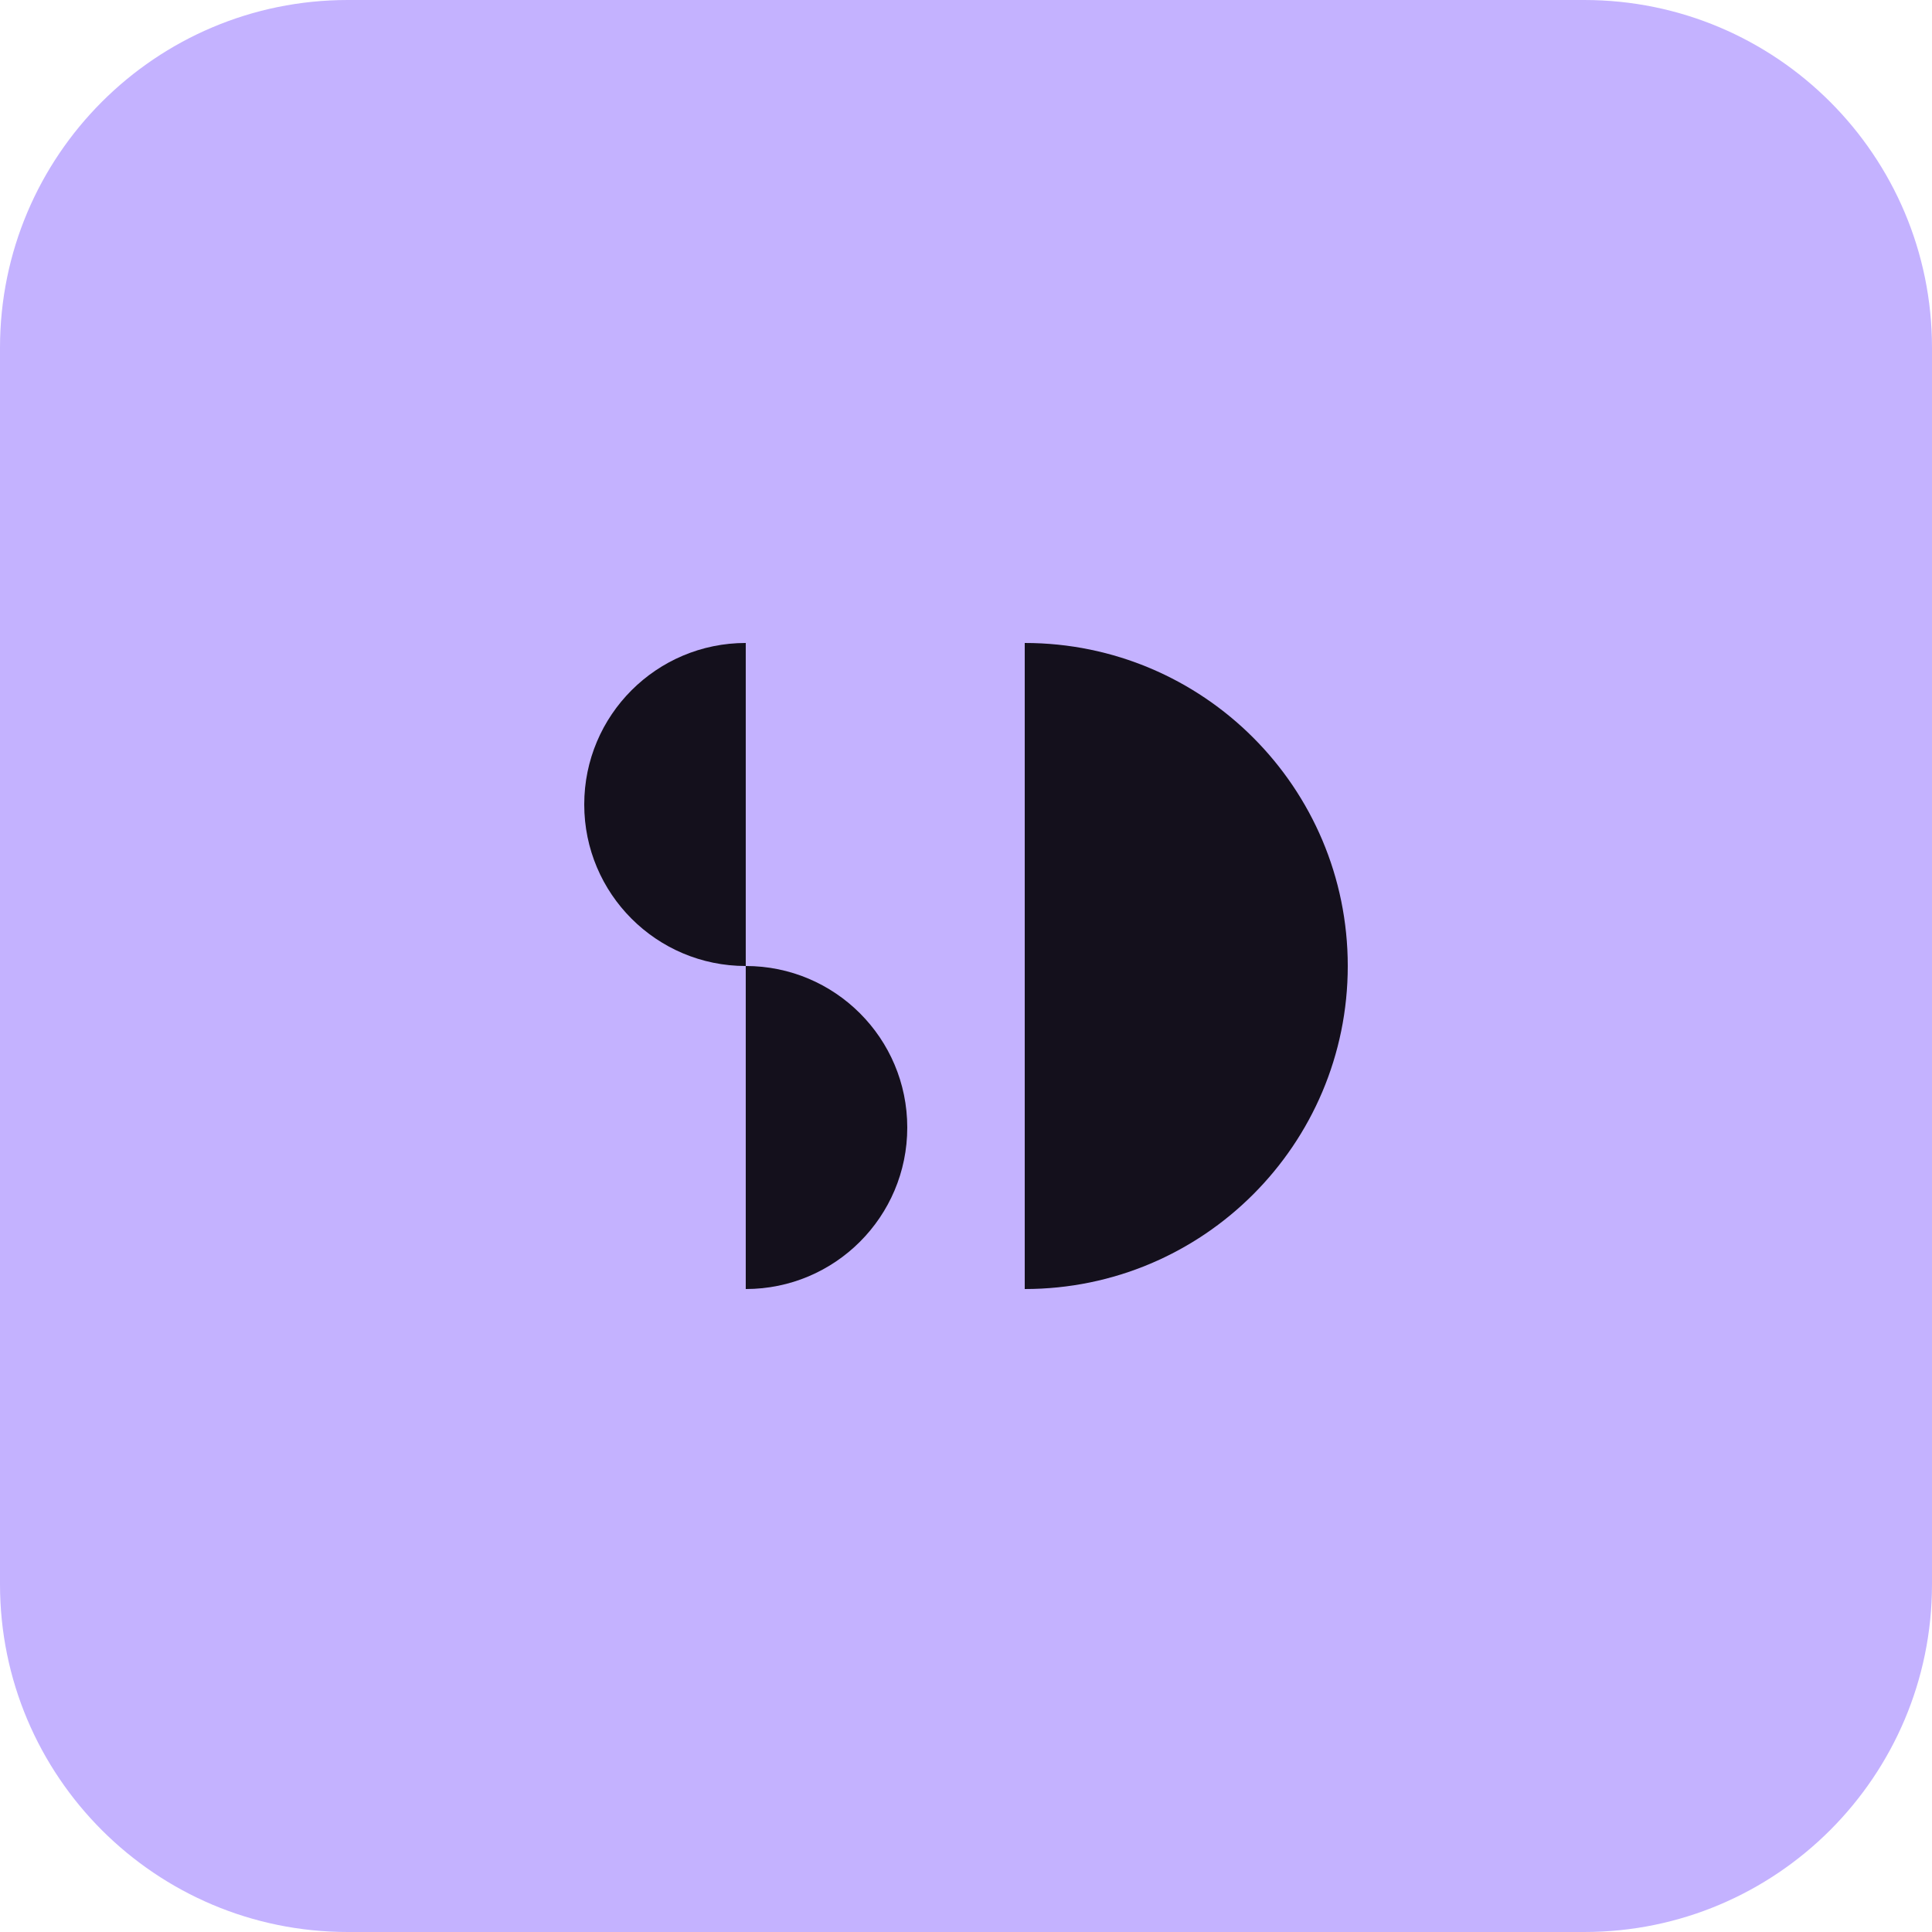
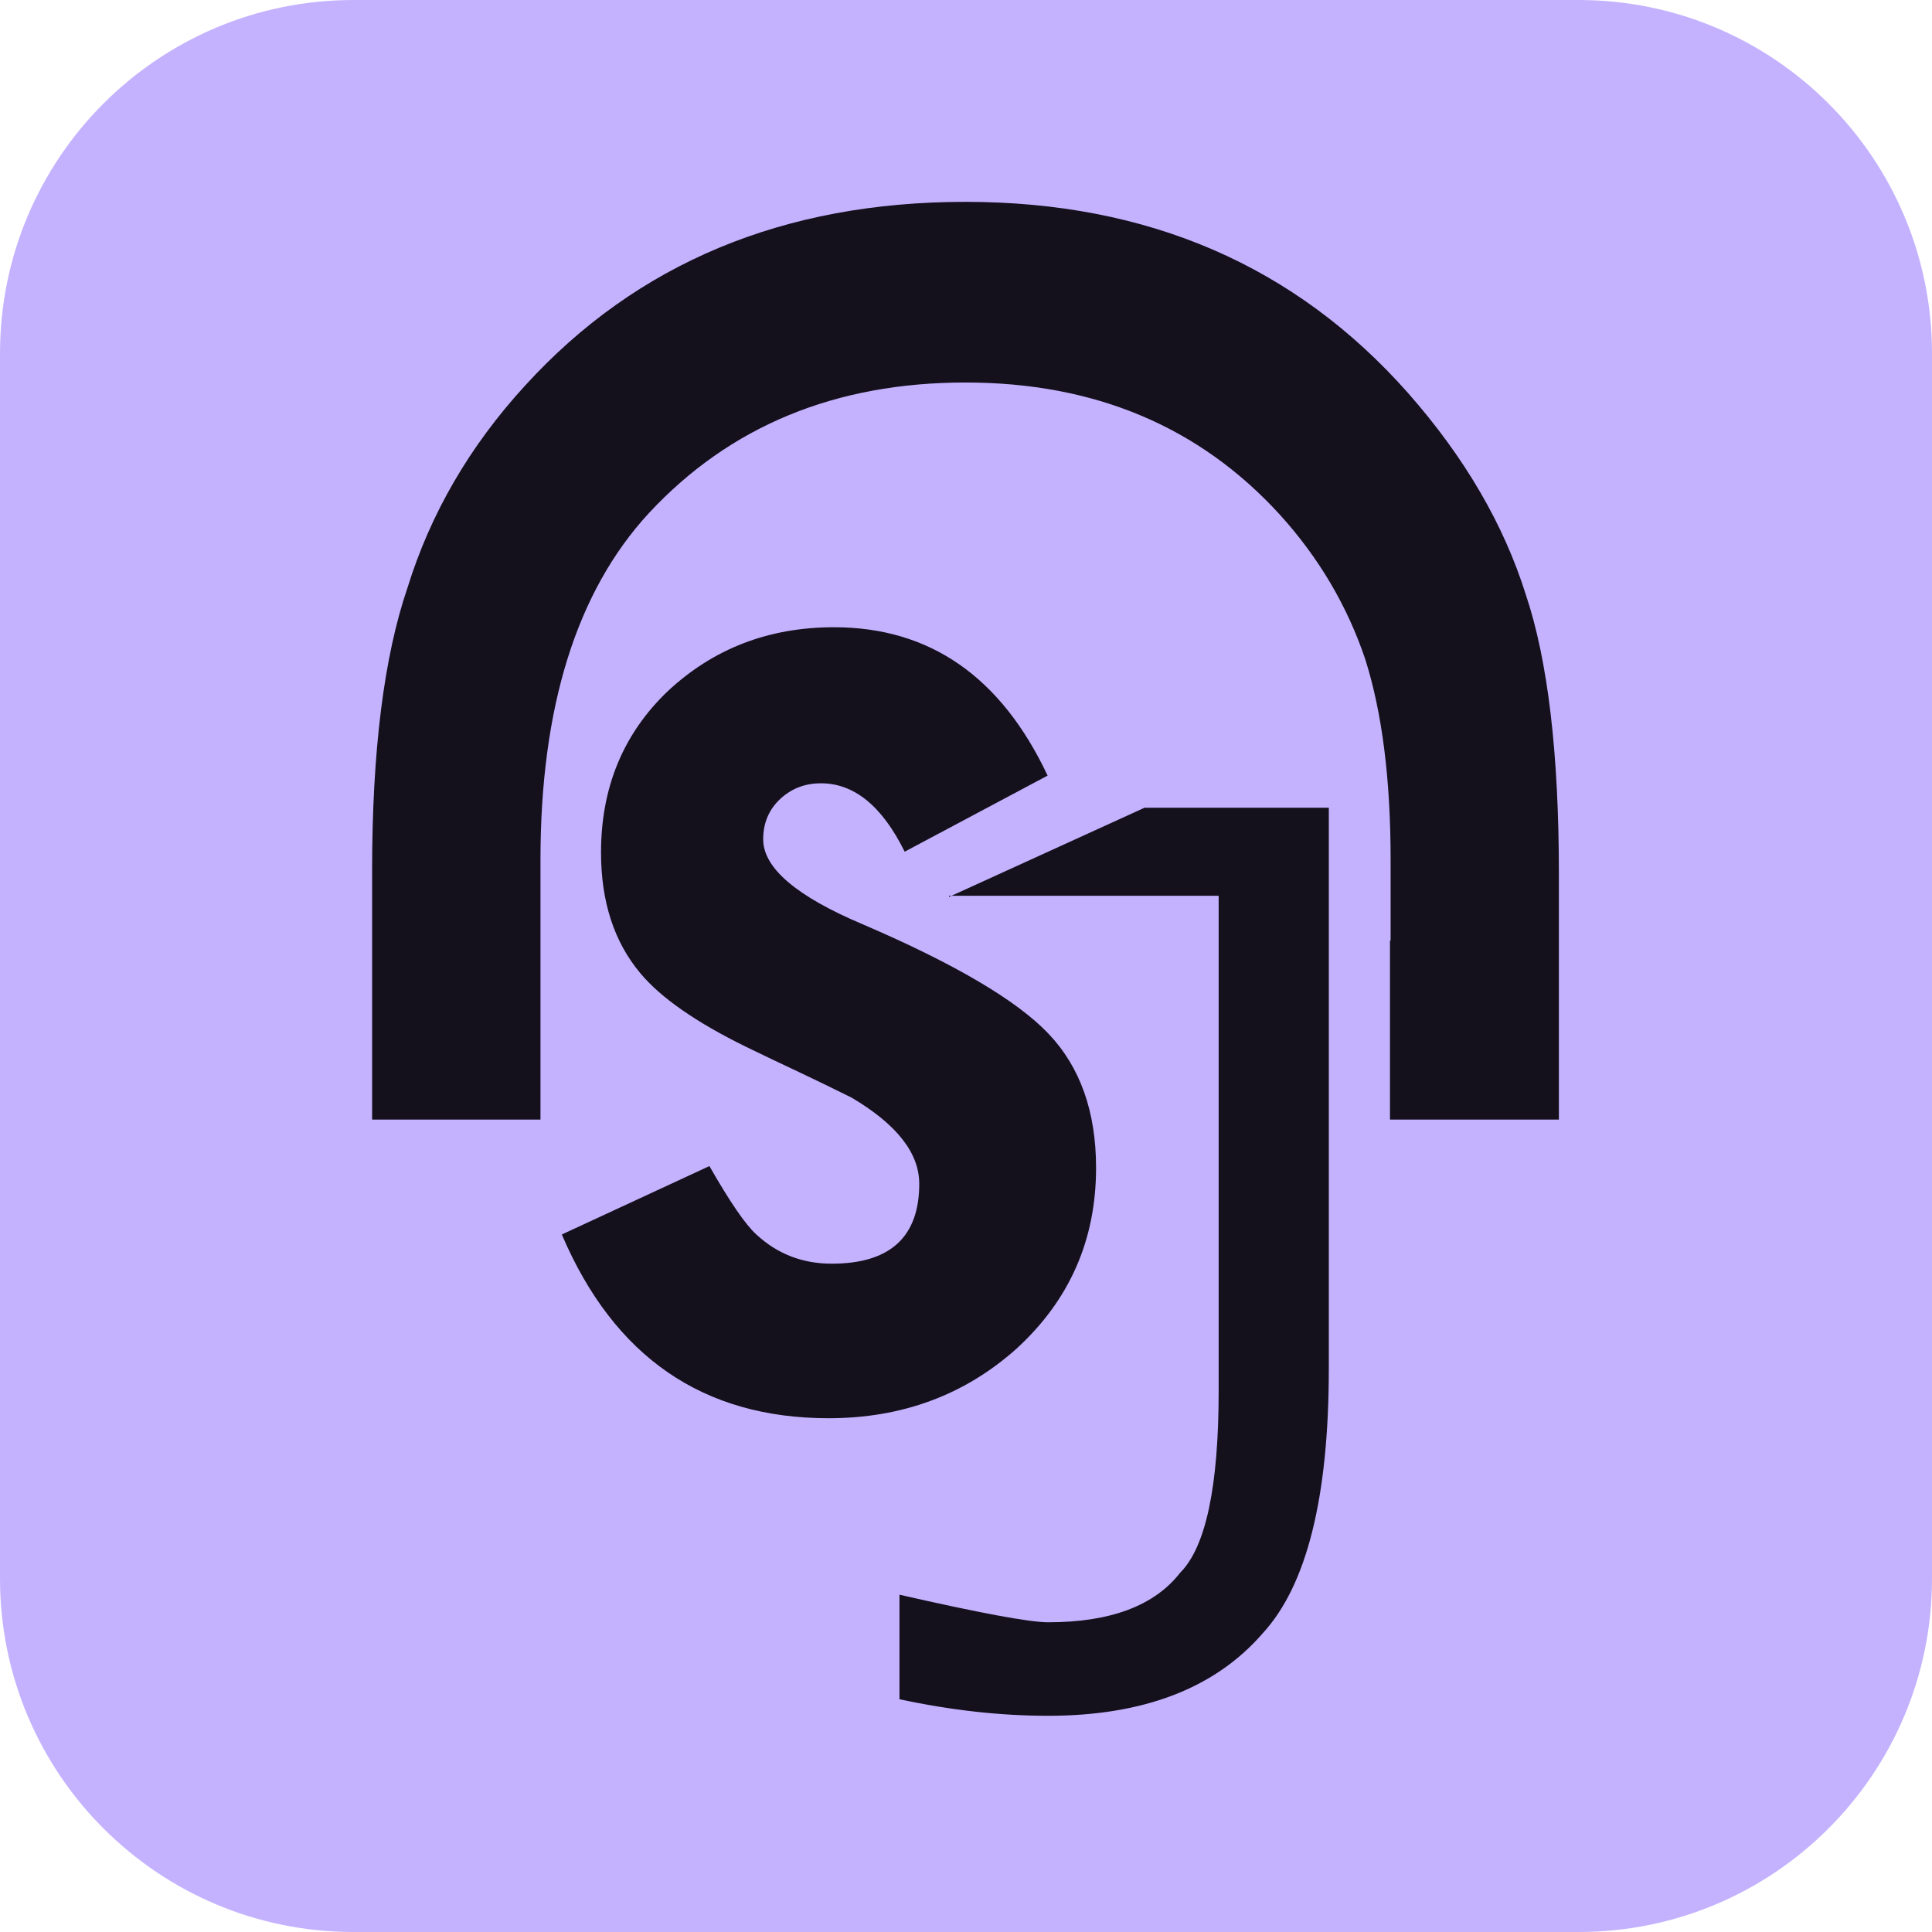
- <svg xmlns="http://www.w3.org/2000/svg" viewBox="0 0 100 100">
-   <rect width="100" height="100" rx="18" fill="#c4b2ff" />
-   <g transform="translate(12 12) scale(.76)" fill="#14101c">
-     <path d="M35,28 A11,11 0 0 0 35,50 Z" />
-     <path d="M35,50 A11,11 0 0 1 35,72 Z" />
-     <path d="M54,28 A22,22 0 0 1 54,72 Z" />
+ <svg xmlns="http://www.w3.org/2000/svg" viewBox="0 0 164 164">
+   <rect width="164" height="164" rx="30" fill="#c4b2ff" />
+   <g transform="translate(30.8 16.4) scale(.8)" fill="#14101c">
+     <path transform="translate(21 46)" d="M 51.66 15.797 L 36.492 23.871 C 34.102 19.031 31.137 16.613 27.602 16.613 C 25.918 16.613 24.477 17.168 23.281 18.281 C 22.086 19.398 21.48 20.824 21.48 22.562 C 21.48 25.598 25.02 28.617 32.086 31.594 C 41.82 35.777 48.375 39.637 51.742 43.172 C 55.113 46.711 56.801 51.449 56.801 57.418 C 56.801 65.086 53.973 71.488 48.316 76.645 C 42.824 81.535 36.191 83.984 28.422 83.984 C 15.098 83.984 5.66 77.484 0.113 64.488 L 15.773 57.23 C 17.949 61.035 19.609 63.457 20.754 64.488 C 22.98 66.551 25.645 67.586 28.746 67.586 C 34.945 67.586 38.039 64.758 38.039 59.105 C 38.039 55.844 35.648 52.797 30.863 49.969 C 29.016 49.047 27.168 48.152 25.32 47.277 C 23.473 46.41 21.594 45.512 19.691 44.59 C 14.359 41.977 10.609 39.367 8.434 36.754 C 5.66 33.438 4.273 29.172 4.273 23.953 C 4.273 17.047 6.641 11.336 11.371 6.824 C 16.211 2.312 22.086 0.055 28.988 0.055 C 39.152 0.055 46.715 5.301 51.66 15.797 " />
+     <path transform="translate(56 65)" d="M 6.199 9.668 L 26.941 0.207 L 46.496 0.207 L 46.496 59.762 C 46.496 73.398 44.152 82.734 39.484 87.805 C 34.426 93.641 26.828 96.559 16.711 96.559 C 11.645 96.559 6.395 95.973 0.941 94.801 L 0.941 83.711 C 9.496 85.66 14.758 86.637 16.711 86.637 C 23.328 86.637 28 84.879 30.723 81.379 C 33.445 78.656 34.809 72.23 34.809 62.105 L 34.809 9.547 L 6.195 9.547 " />
+     <path d="M 18.848 98.297 L 18.848 70.738 C 18.848 54.531 22.68 42.27 30.344 33.953 C 38.938 24.707 50.141 20.086 63.949 20.086 C 77.652 20.086 88.77 24.762 97.309 34.117 C 101.445 38.684 104.457 43.793 106.363 49.449 C 108.156 55.102 109.055 62.199 109.055 70.738 L 109.055 79.301 L 108.988 79.301 L 108.988 98.297 L 126.91 98.297 L 126.91 72.207 C 126.91 59.426 125.738 49.559 123.402 42.598 C 121.066 35.148 116.91 28.023 110.926 21.227 C 98.965 7.688 83.309 0.918 63.949 0.918 C 44.645 0.918 29.07 7.418 17.215 20.414 C 11.34 26.828 7.184 33.977 4.738 41.863 C 2.234 49.203 0.984 59.207 0.984 71.879 L 0.984 98.297 Z M 18.848 98.297 " />
  </g>
</svg>
